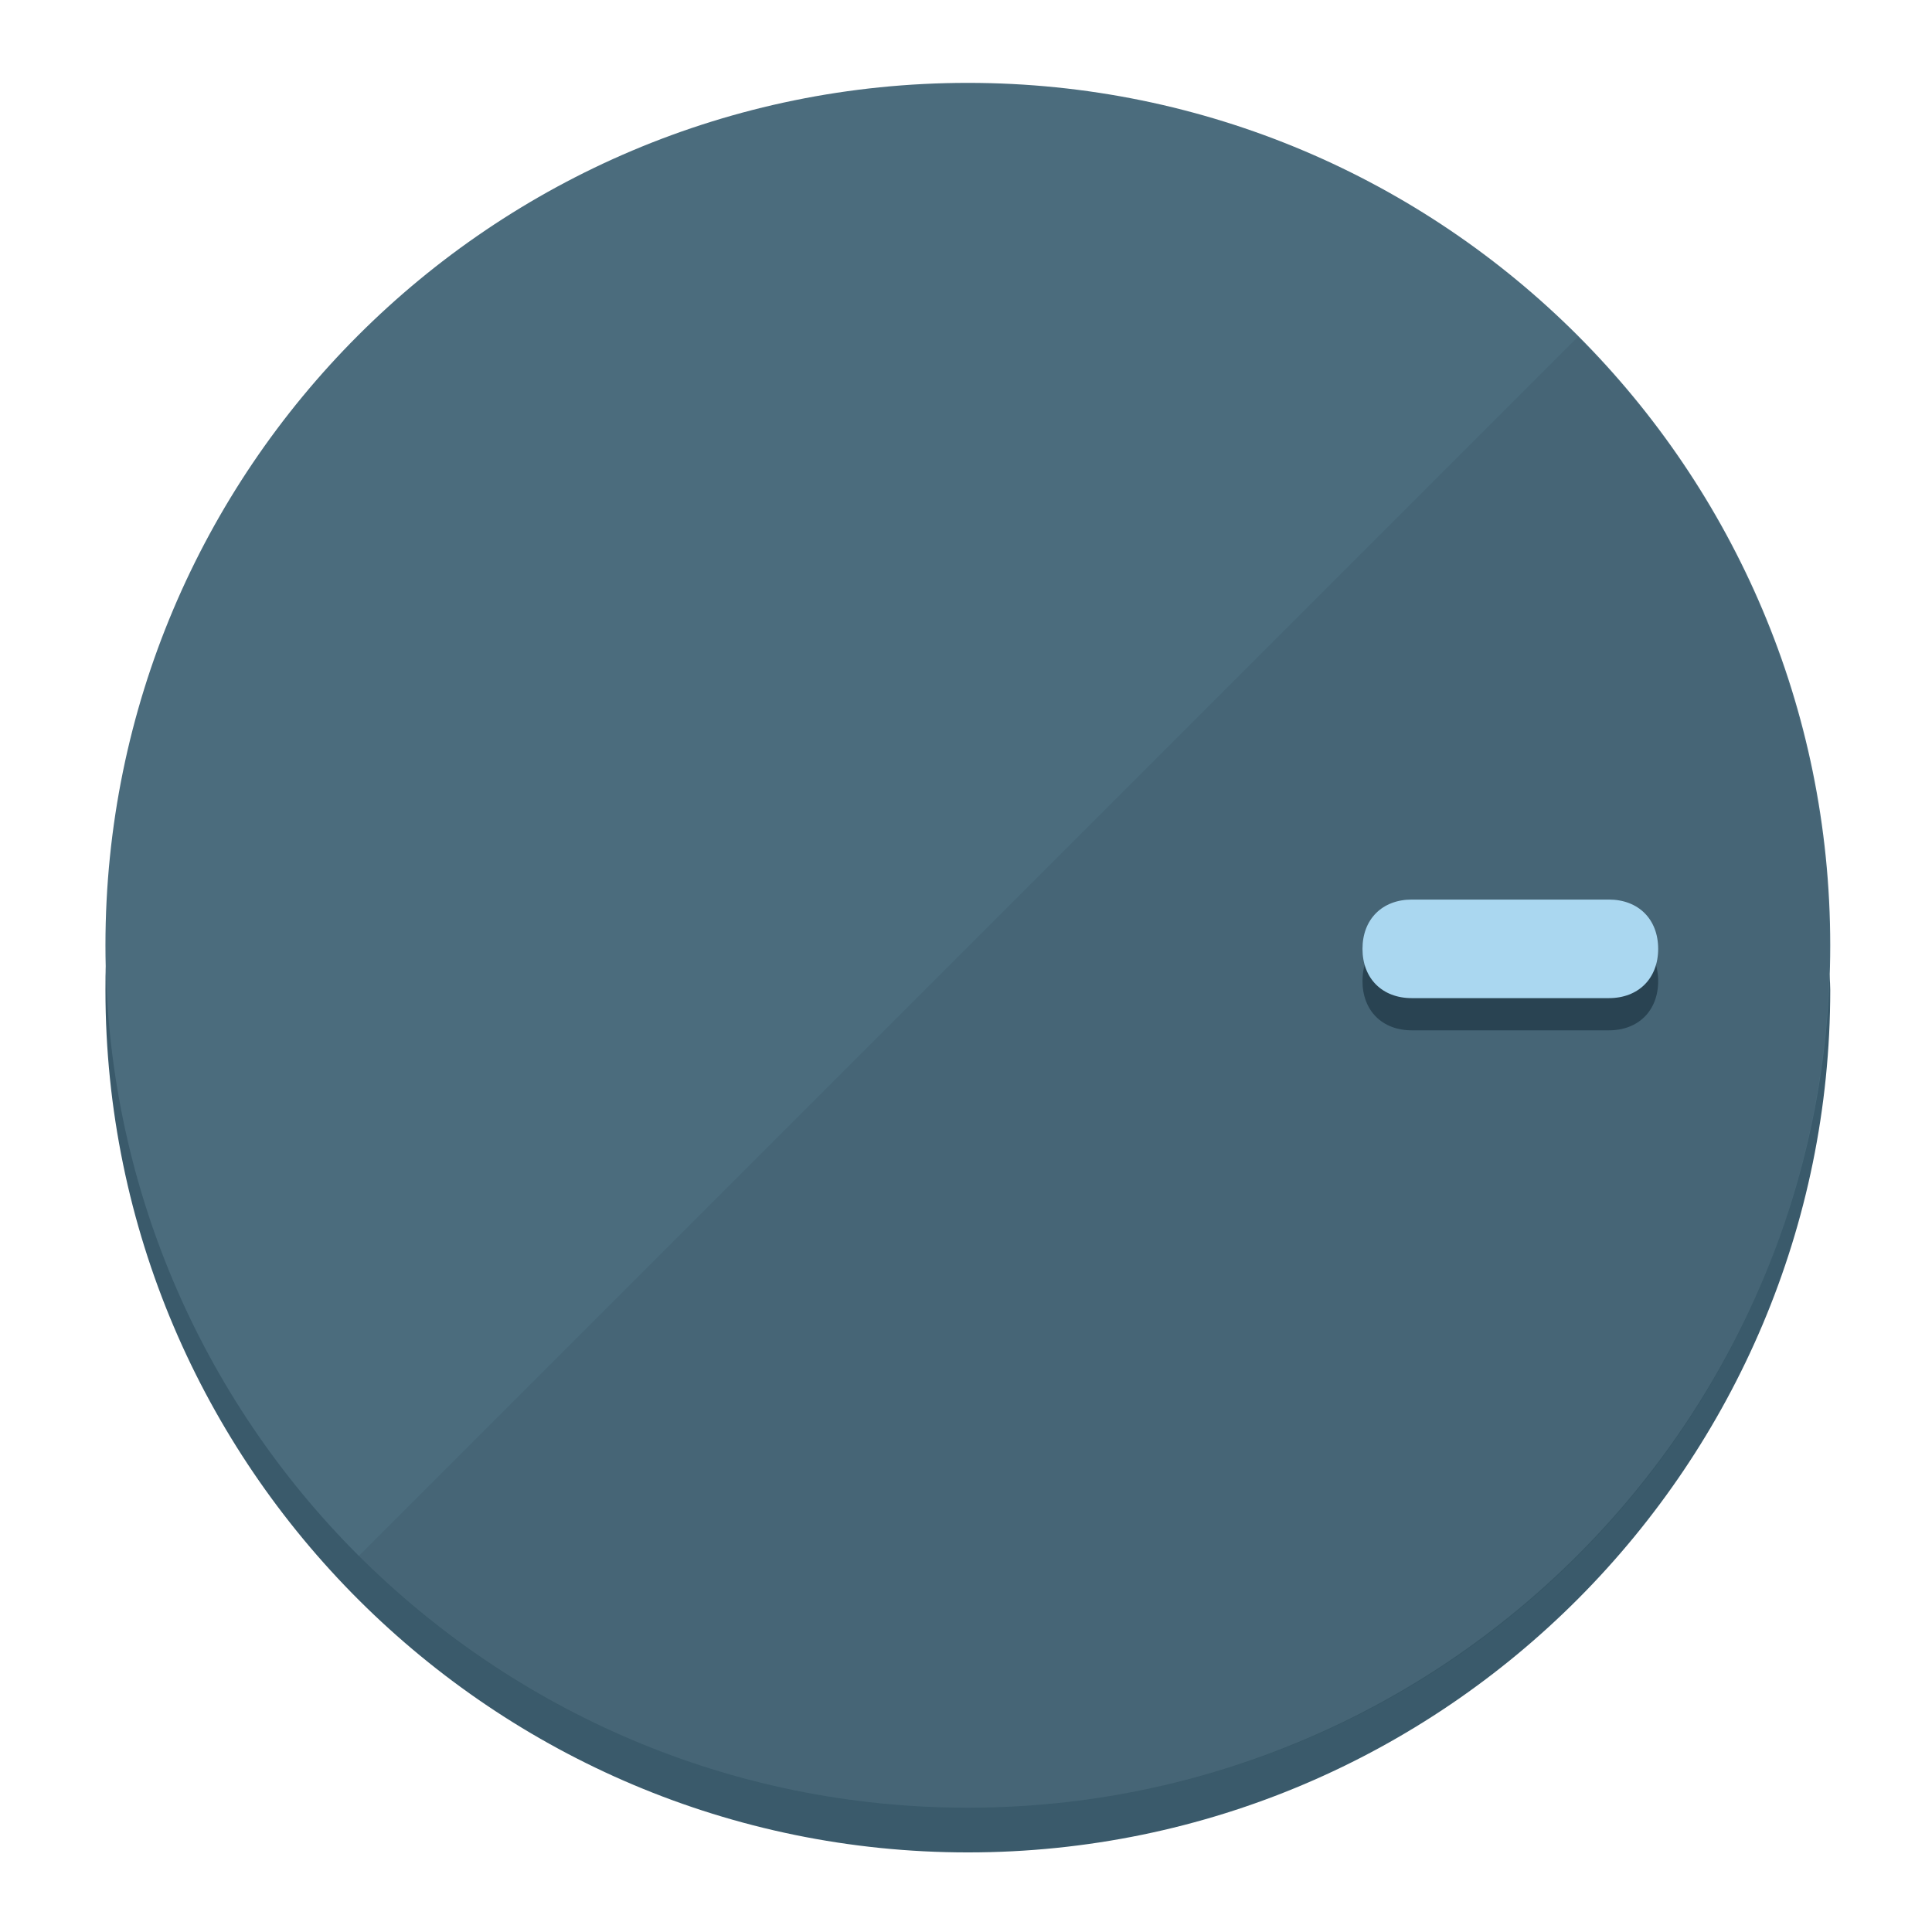
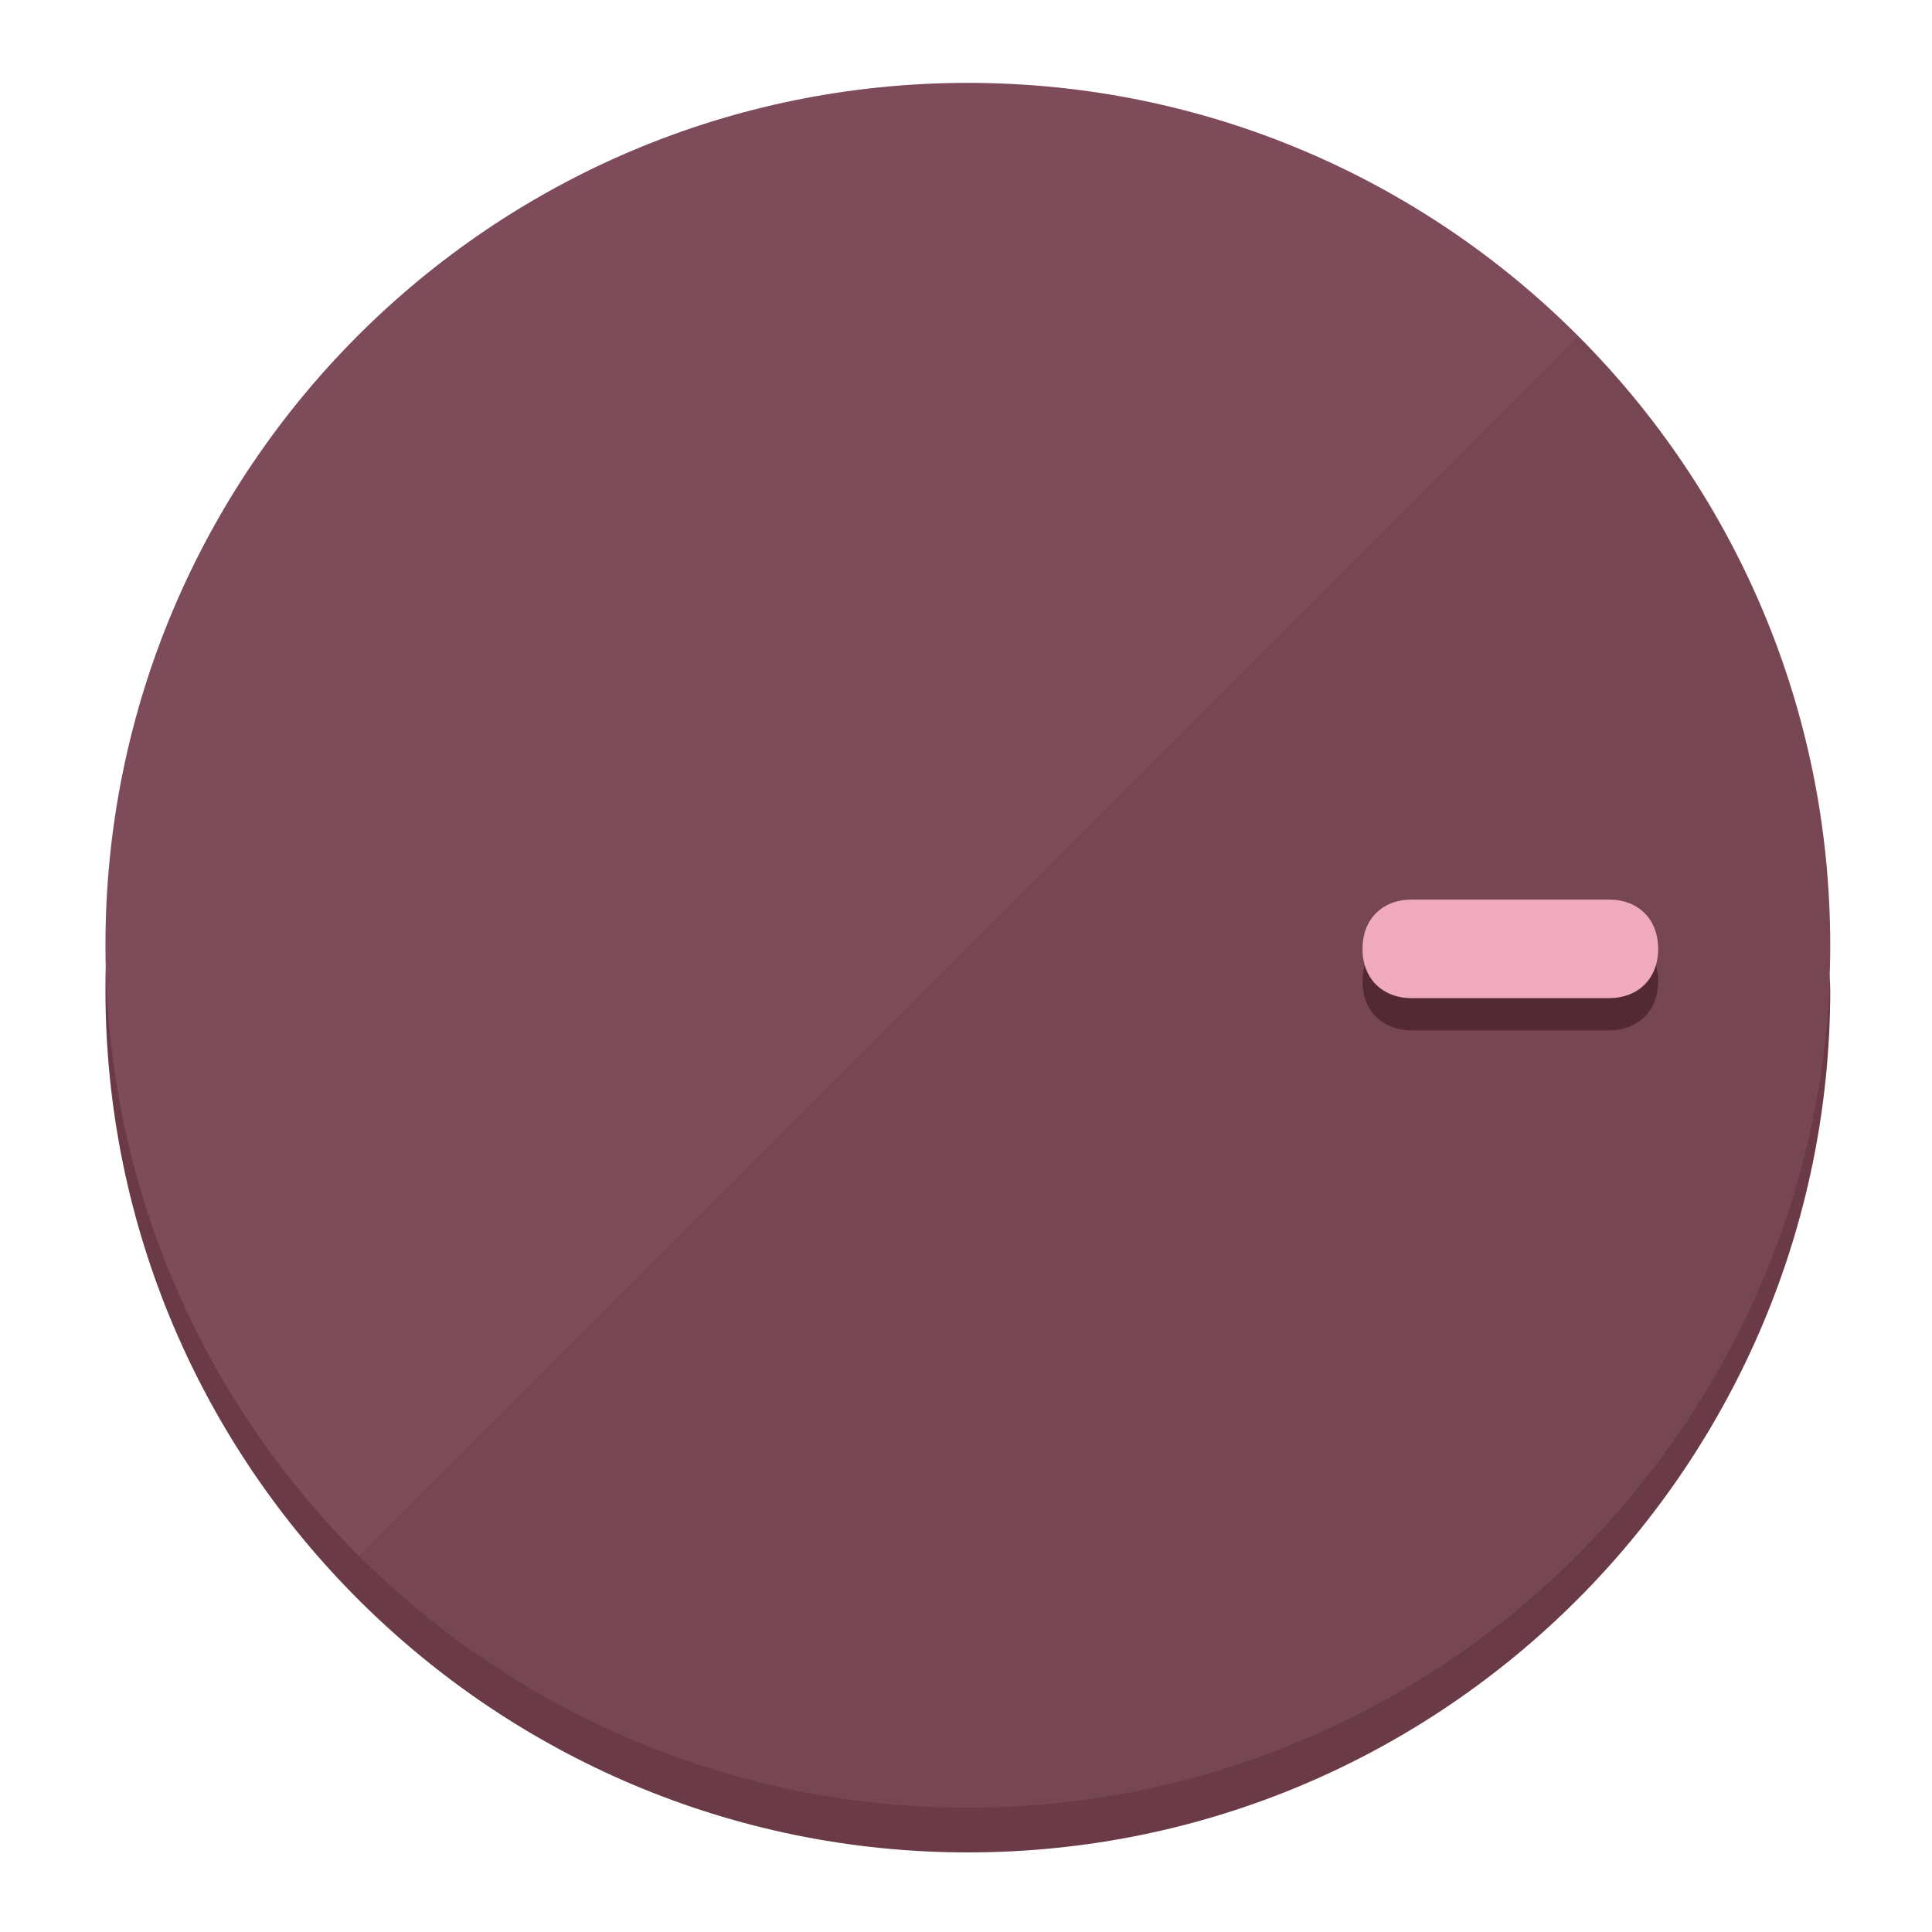
<svg xmlns="http://www.w3.org/2000/svg" height="120px" width="120px" version="1.1" id="Layer_1" viewBox="0 0 496.8 496.8" xml:space="preserve">
  <defs id="defs23" />
  <g id="g3158">
-     <path style="display:inline;fill:#3A5A6B;fill-opacity:1;stroke-width:1.584" d="m 248.875,445.92 c 116.582,0 212.89,-91.238 220.493,-205.286 0,5.069 1.267,8.87 1.267,13.939 0,121.651 -98.842,221.76 -221.76,221.76 -121.651,0 -221.76,-98.842 -221.76,-221.76 0,-5.069 0,-8.87 1.267,-13.939 7.603,114.048 103.91,205.286 220.493,205.286 z" id="path8" />
-     <circle style="display:inline;fill:#4B6C7D;fill-opacity:1;stroke-width:1.584" cx="248.875" cy="243.071" r="221.76" id="circle12" />
-     <path style="display:inline;fill:#294352;fill-opacity:0.154;stroke-width:1.587" d="m 405.744,86.606 c 86.308,86.308 86.308,227.193 0,313.5 -86.308,86.308 -227.193,86.308 -313.5,0" id="path14" />
+     <path style="display:inline;fill:#6B3A47;fill-opacity:1;stroke-width:1.584" d="m 248.875,445.92 c 116.582,0 212.89,-91.238 220.493,-205.286 0,5.069 1.267,8.87 1.267,13.939 0,121.651 -98.842,221.76 -221.76,221.76 -121.651,0 -221.76,-98.842 -221.76,-221.76 0,-5.069 0,-8.87 1.267,-13.939 7.603,114.048 103.91,205.286 220.493,205.286 z" id="path8" />
+     <circle style="display:inline;fill:#7D4B59;fill-opacity:1;stroke-width:1.584" cx="248.875" cy="243.071" r="221.76" id="circle12" />
+     <path style="display:inline;fill:#522934;fill-opacity:0.154;stroke-width:1.587" d="m 405.744,86.606 c 86.308,86.308 86.308,227.193 0,313.5 -86.308,86.308 -227.193,86.308 -313.5,0" id="path14" />
  </g>
  <g id="g3198">
    <circle style="display:none;fill:#000000;fill-opacity:0;stroke-width:1.584" cx="243.582" cy="-248.467" r="221.76" id="circle12-3" transform="rotate(90)" />
-     <path style="display:inline;fill:#294352;fill-opacity:1;stroke-width:1.584" d="m 363.026,264.942 c -7.603,0 -12.672,-5.069 -12.672,-12.672 v 0 c 0,-7.603 5.069,-12.672 12.672,-12.672 h 50.688 c 7.603,0 12.672,5.069 12.672,12.672 v 0 c 0,7.603 -5.069,12.672 -12.672,12.672 z" id="path3789" />
-     <path style="display:inline;fill:#AAD7F0;stroke-width:1.584" d="m 363.026,256.662 c -7.603,0 -12.672,-5.069 -12.672,-12.672 v 0 c 0,-7.603 5.069,-12.672 12.672,-12.672 h 50.688 c 7.603,0 12.672,5.069 12.672,12.672 v 0 c 0,7.603 -5.069,12.672 -12.672,12.672 z" id="path915" />
+     <path style="display:inline;fill:#522934;fill-opacity:1;stroke-width:1.584" d="m 363.026,264.942 c -7.603,0 -12.672,-5.069 -12.672,-12.672 v 0 c 0,-7.603 5.069,-12.672 12.672,-12.672 h 50.688 c 7.603,0 12.672,5.069 12.672,12.672 v 0 c 0,7.603 -5.069,12.672 -12.672,12.672 z" id="path3789" />
+     <path style="display:inline;fill:#F0AABD;stroke-width:1.584" d="m 363.026,256.662 c -7.603,0 -12.672,-5.069 -12.672,-12.672 v 0 c 0,-7.603 5.069,-12.672 12.672,-12.672 h 50.688 c 7.603,0 12.672,5.069 12.672,12.672 v 0 c 0,7.603 -5.069,12.672 -12.672,12.672 z" id="path915" />
  </g>
</svg>
